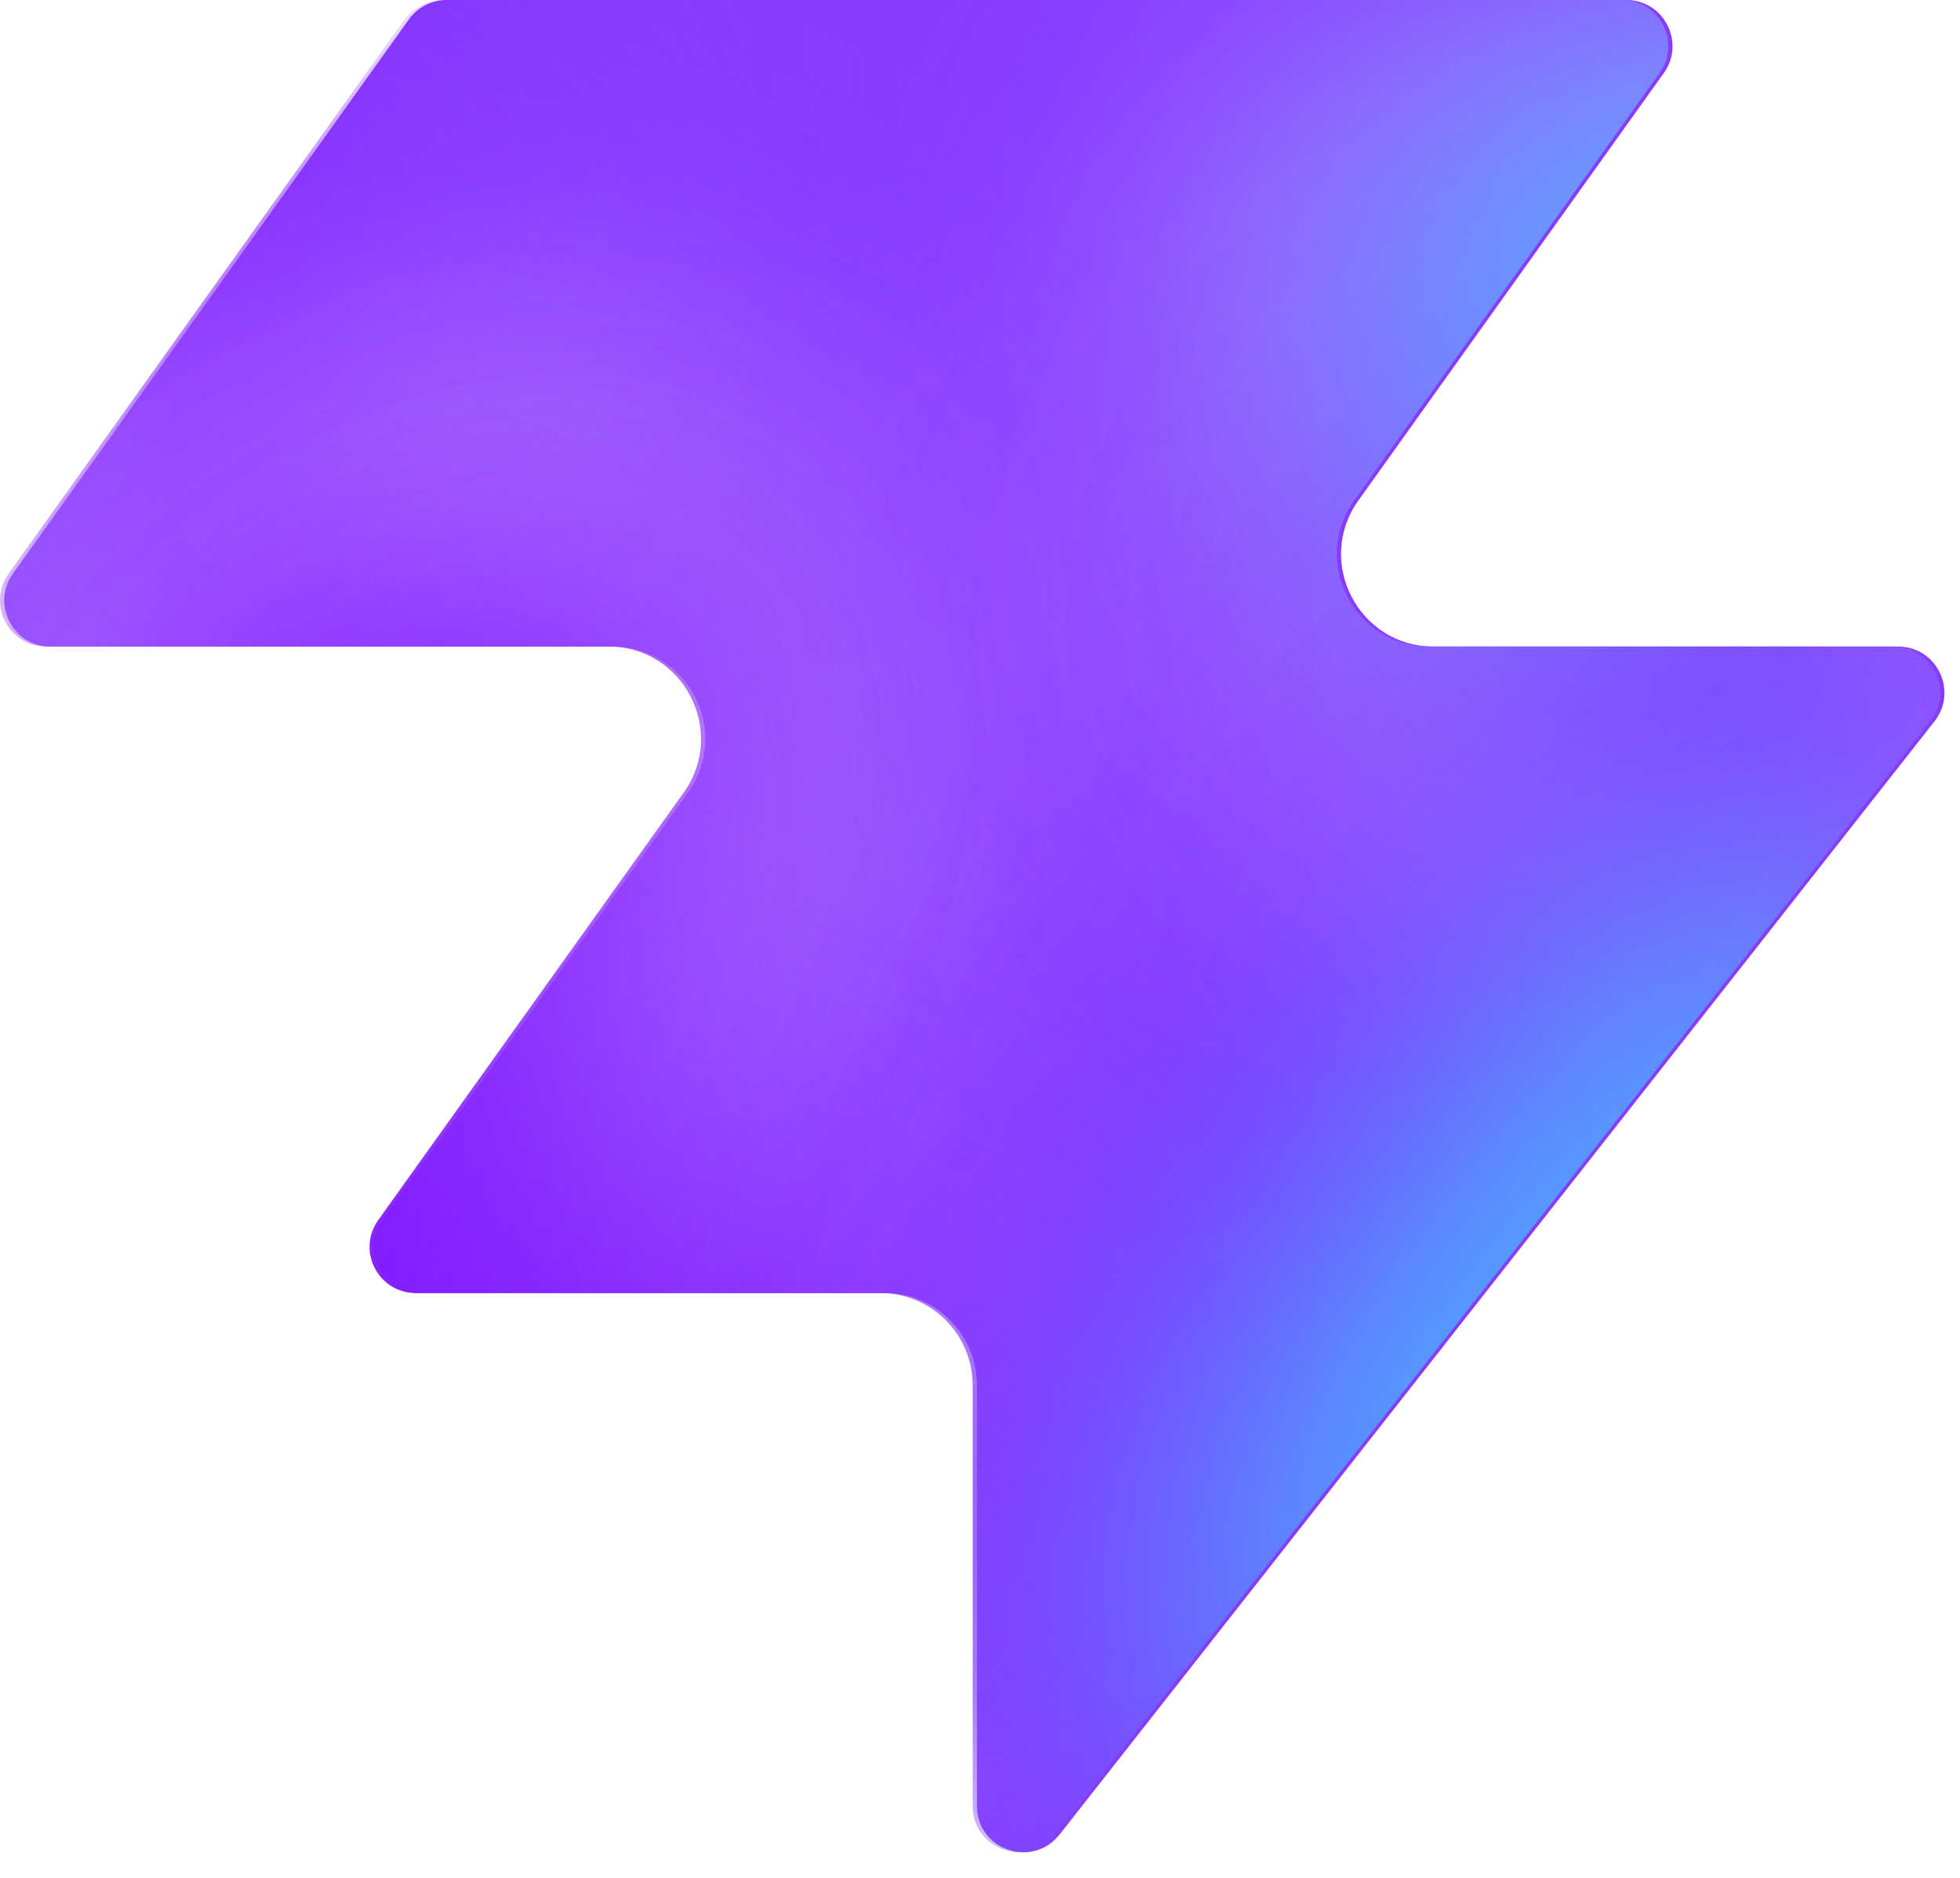
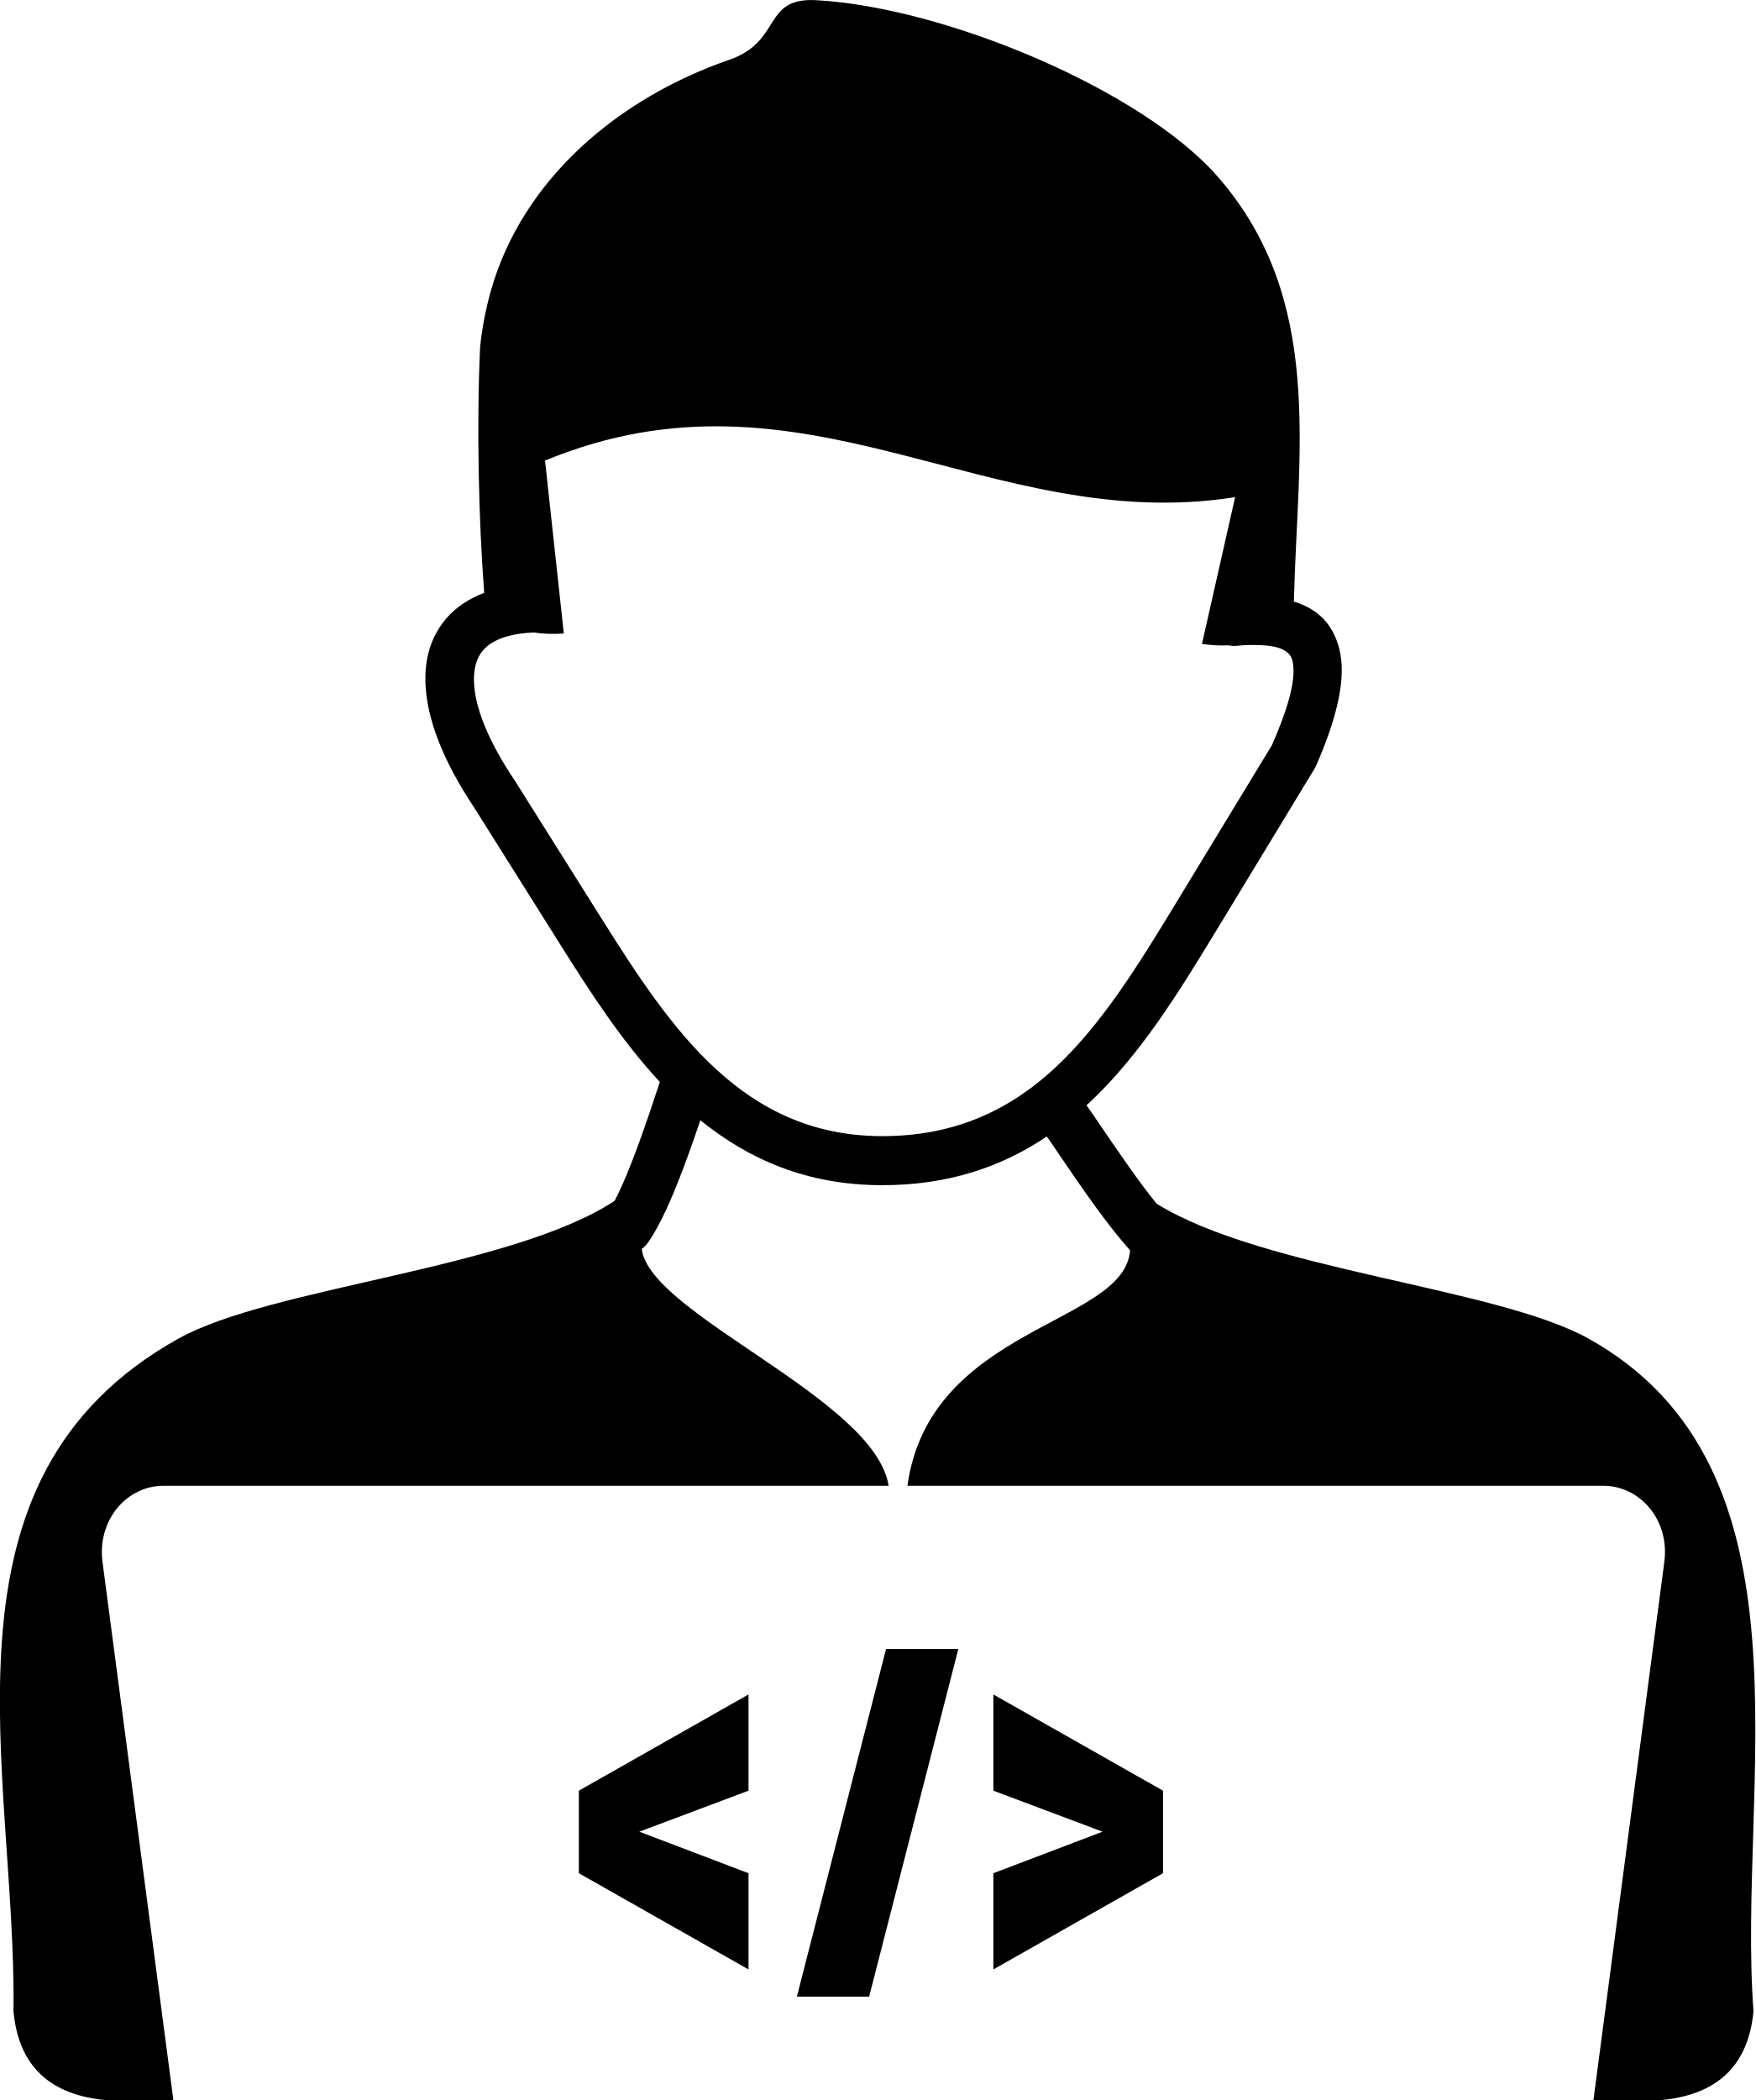
- <svg xmlns="http://www.w3.org/2000/svg" width="48" height="46" fill="none" viewBox="0 0 48 46">
-   <path fill="#863bff" d="M25.946 44.938c-.664.845-2.021.375-2.021-.698V33.937a2.26 2.26 0 0 0-2.262-2.262H10.287c-.92 0-1.456-1.04-.92-1.788l7.48-10.471c1.07-1.497 0-3.578-1.842-3.578H1.237c-.92 0-1.456-1.04-.92-1.788L10.013.474c.214-.297.556-.474.92-.474h28.894c.92 0 1.456 1.04.92 1.788l-7.48 10.471c-1.07 1.498 0 3.579 1.842 3.579h11.377c.943 0 1.473 1.088.89 1.83L25.947 44.94z" style="fill:#863bff;fill:color(display-p3 .525 .23 1);fill-opacity:1" />
-   <mask id="a" width="48" height="46" x="0" y="0" maskUnits="userSpaceOnUse" style="mask-type:alpha">
-     <path fill="#000" d="M25.842 44.938c-.664.844-2.021.375-2.021-.698V33.937a2.26 2.26 0 0 0-2.262-2.262H10.183c-.92 0-1.456-1.04-.92-1.788l7.48-10.471c1.07-1.498 0-3.579-1.842-3.579H1.133c-.92 0-1.456-1.04-.92-1.787L9.91.473c.214-.297.556-.474.92-.474h28.894c.92 0 1.456 1.04.92 1.788l-7.48 10.471c-1.07 1.498 0 3.578 1.842 3.578h11.377c.943 0 1.473 1.088.89 1.832L25.843 44.94z" style="fill:#000;fill-opacity:1" />
-   </mask>
-   <g mask="url(#a)">
-     <g filter="url(#b)">
-       <ellipse cx="5.508" cy="14.704" fill="#ede6ff" rx="5.508" ry="14.704" style="fill:#ede6ff;fill:color(display-p3 .927 .903 1);fill-opacity:1" transform="matrix(.00324 1 1 -.00324 -4.47 31.516)" />
-     </g>
-     <g filter="url(#c)">
-       <ellipse cx="10.399" cy="29.851" fill="#ede6ff" rx="10.399" ry="29.851" style="fill:#ede6ff;fill:color(display-p3 .927 .903 1);fill-opacity:1" transform="matrix(.00324 1 1 -.00324 -39.328 7.883)" />
-     </g>
-     <g filter="url(#d)">
-       <ellipse cx="5.508" cy="30.487" fill="#7e14ff" rx="5.508" ry="30.487" style="fill:#7e14ff;fill:color(display-p3 .492 .077 1);fill-opacity:1" transform="rotate(89.814 -25.913 -14.639)scale(1 -1)" />
-     </g>
-     <g filter="url(#e)">
-       <ellipse cx="5.508" cy="30.599" fill="#7e14ff" rx="5.508" ry="30.599" style="fill:#7e14ff;fill:color(display-p3 .492 .077 1);fill-opacity:1" transform="rotate(89.814 -32.644 -3.334)scale(1 -1)" />
-     </g>
-     <g filter="url(#f)">
-       <ellipse cx="5.508" cy="30.599" fill="#7e14ff" rx="5.508" ry="30.599" style="fill:#7e14ff;fill:color(display-p3 .492 .077 1);fill-opacity:1" transform="matrix(.00324 1 1 -.00324 -34.34 30.47)" />
-     </g>
-     <g filter="url(#g)">
-       <ellipse cx="14.072" cy="22.078" fill="#ede6ff" rx="14.072" ry="22.078" style="fill:#ede6ff;fill:color(display-p3 .927 .903 1);fill-opacity:1" transform="rotate(93.35 24.506 48.493)scale(-1 1)" />
-     </g>
-     <g filter="url(#h)">
-       <ellipse cx="3.47" cy="21.501" fill="#7e14ff" rx="3.47" ry="21.501" style="fill:#7e14ff;fill:color(display-p3 .492 .077 1);fill-opacity:1" transform="rotate(89.009 28.708 47.59)scale(-1 1)" />
-     </g>
-     <g filter="url(#i)">
-       <ellipse cx="3.47" cy="21.501" fill="#7e14ff" rx="3.47" ry="21.501" style="fill:#7e14ff;fill:color(display-p3 .492 .077 1);fill-opacity:1" transform="rotate(89.009 28.708 47.59)scale(-1 1)" />
-     </g>
-     <g filter="url(#j)">
-       <ellipse cx=".387" cy="8.972" fill="#7e14ff" rx="4.407" ry="29.108" style="fill:#7e14ff;fill:color(display-p3 .492 .077 1);fill-opacity:1" transform="rotate(39.51 .387 8.972)" />
-     </g>
-     <g filter="url(#k)">
-       <ellipse cx="47.523" cy="-6.092" fill="#7e14ff" rx="4.407" ry="29.108" style="fill:#7e14ff;fill:color(display-p3 .492 .077 1);fill-opacity:1" transform="rotate(37.892 47.523 -6.092)" />
-     </g>
-     <g filter="url(#l)">
-       <ellipse cx="41.412" cy="6.333" fill="#47bfff" rx="5.971" ry="9.665" style="fill:#47bfff;fill:color(display-p3 .28 .748 1);fill-opacity:1" transform="rotate(37.892 41.412 6.333)" />
-     </g>
-     <g filter="url(#m)">
-       <ellipse cx="-1.879" cy="38.332" fill="#7e14ff" rx="4.407" ry="29.108" style="fill:#7e14ff;fill:color(display-p3 .492 .077 1);fill-opacity:1" transform="rotate(37.892 -1.88 38.332)" />
-     </g>
-     <g filter="url(#n)">
-       <ellipse cx="-1.879" cy="38.332" fill="#7e14ff" rx="4.407" ry="29.108" style="fill:#7e14ff;fill:color(display-p3 .492 .077 1);fill-opacity:1" transform="rotate(37.892 -1.88 38.332)" />
-     </g>
-     <g filter="url(#o)">
-       <ellipse cx="35.651" cy="29.907" fill="#7e14ff" rx="4.407" ry="29.108" style="fill:#7e14ff;fill:color(display-p3 .492 .077 1);fill-opacity:1" transform="rotate(37.892 35.651 29.907)" />
-     </g>
-     <g filter="url(#p)">
-       <ellipse cx="38.418" cy="32.4" fill="#47bfff" rx="5.971" ry="15.297" style="fill:#47bfff;fill:color(display-p3 .28 .748 1);fill-opacity:1" transform="rotate(37.892 38.418 32.4)" />
-     </g>
+ <svg xmlns="http://www.w3.org/2000/svg" version="1.1" id="Layer_1" x="0px" y="0px" viewBox="0 0 102.74 122.88" style="enable-background:new 0 0 102.74 122.88" xml:space="preserve">
+   <style type="text/css">.st0{fill-rule:evenodd;clip-rule:evenodd;}</style>
+   <g>
+     <path class="st0" d="M31.25,37.01c-1.12,0.04-1.96,0.27-2.54,0.66c-0.33,0.22-0.57,0.5-0.73,0.84c-0.17,0.37-0.25,0.83-0.24,1.35 c0.04,1.53,0.85,3.53,2.4,5.83l0.02,0.03l5.03,8c2.02,3.21,4.13,6.48,6.76,8.88c2.53,2.31,5.59,3.87,9.65,3.88 c4.39,0.01,7.6-1.61,10.21-4.05c2.71-2.54,4.85-6.02,6.96-9.49l5.67-9.33c1.06-2.41,1.44-4.02,1.2-4.97 c-0.14-0.56-0.76-0.84-1.82-0.89c-0.22-0.01-0.46-0.01-0.69-0.01c-0.25,0.01-0.52,0.02-0.79,0.05c-0.15,0.01-0.3,0-0.44-0.03 c-0.5,0.03-1.02-0.01-1.55-0.08l1.94-8.59c-14.4,2.27-25.17-8.42-40.39-2.14l1.1,10.12C32.36,37.11,31.78,37.09,31.25,37.01 L31.25,37.01L31.25,37.01L31.25,37.01z M68.07,104.78v4.83l-9.93,5.63v-5.63l6.39-2.43l-6.39-2.4v-5.63L68.07,104.78L68.07,104.78z M50.87,116.83h-4.23l5.22-20.34h4.23L50.87,116.83L50.87,116.83z M43.81,104.78l-6.39,2.4l6.39,2.43v5.63l-9.93-5.63v-4.83 l9.93-5.63V104.78L43.81,104.78z M75.73,35.2L75.73,35.2L75.73,35.2c0.21-8.77,1.82-17.63-4.42-24.82 C66.86,5.25,55.28,0.42,47.77,0.01c-3.17-0.17-1.96,2.41-5.09,3.49c-6.46,2.23-12.11,6.97-13.96,13.55 c-0.3,1.08-0.51,2.17-0.62,3.26c-0.21,4.58-0.09,10.04,0.24,14.38c-0.45,0.17-0.86,0.38-1.22,0.62c-0.78,0.52-1.35,1.2-1.73,2.01 c-0.36,0.77-0.52,1.65-0.49,2.62c0.06,2.06,1.01,4.56,2.85,7.31l5.03,8c1.76,2.8,3.6,5.65,5.84,8.06 c-0.11,0.32,0.01-0.03-0.06,0.18c-0.62,1.88-1.66,5.02-2.59,6.78c-6.11,4-20.1,5.03-25.53,8.06c-14.82,8.26-9.47,25.29-9.65,39.36 c0.29,3.14,2.07,4.94,5.57,5.21h3.79l-4.15-31.5c-0.32-2.45,1.42-4.46,3.56-4.46h19.47h22.98c-0.79-5.1-13.98-10.02-14.45-13.86 c0.13-0.09,0.25-0.21,0.35-0.35c1.12-1.56,2.28-4.81,3.08-7.18c2.83,2.29,6.23,3.79,10.6,3.8c3.92,0.01,7.05-1.08,9.68-2.85 c0.26,0.37,0.52,0.76,0.8,1.17c1.25,1.84,2.71,3.97,4.07,5.49c-0.29,4.37-11.73,4.42-13.03,13.78h40.74c2.14,0,3.89,2.01,3.56,4.46 l-4.15,31.5h3.79c3.5-0.27,5.28-2.07,5.58-5.21c-0.99-13.29,3.99-31.76-9.65-39.36c-5.36-2.99-19.06-4.03-25.29-7.9 c-1.05-1.3-2.18-2.96-3.18-4.42c-0.32-0.48-0.63-0.93-0.92-1.34l0.15-0.13c2.99-2.8,5.24-6.45,7.45-10.09l5.73-9.44 c0.03-0.05,0.06-0.11,0.09-0.16l0,0c1.34-3.05,1.78-5.29,1.38-6.87C78.02,36.51,77.13,35.63,75.73,35.2L75.73,35.2z" />
  </g>
-   <defs>
-     <filter id="b" width="60.045" height="41.654" x="-19.77" y="16.149" color-interpolation-filters="sRGB" filterUnits="userSpaceOnUse">
-       <feFlood flood-opacity="0" result="BackgroundImageFix" />
-       <feBlend in="SourceGraphic" in2="BackgroundImageFix" result="shape" />
-       <feGaussianBlur result="effect1_foregroundBlur_2002_17158" stdDeviation="7.659" />
-     </filter>
-     <filter id="c" width="90.34" height="51.437" x="-54.613" y="-7.533" color-interpolation-filters="sRGB" filterUnits="userSpaceOnUse">
-       <feFlood flood-opacity="0" result="BackgroundImageFix" />
-       <feBlend in="SourceGraphic" in2="BackgroundImageFix" result="shape" />
-       <feGaussianBlur result="effect1_foregroundBlur_2002_17158" stdDeviation="7.659" />
-     </filter>
-     <filter id="d" width="79.355" height="29.4" x="-49.64" y="2.03" color-interpolation-filters="sRGB" filterUnits="userSpaceOnUse">
-       <feFlood flood-opacity="0" result="BackgroundImageFix" />
-       <feBlend in="SourceGraphic" in2="BackgroundImageFix" result="shape" />
-       <feGaussianBlur result="effect1_foregroundBlur_2002_17158" stdDeviation="4.596" />
-     </filter>
-     <filter id="e" width="79.579" height="29.4" x="-45.045" y="20.029" color-interpolation-filters="sRGB" filterUnits="userSpaceOnUse">
-       <feFlood flood-opacity="0" result="BackgroundImageFix" />
-       <feBlend in="SourceGraphic" in2="BackgroundImageFix" result="shape" />
-       <feGaussianBlur result="effect1_foregroundBlur_2002_17158" stdDeviation="4.596" />
-     </filter>
-     <filter id="f" width="79.579" height="29.4" x="-43.513" y="21.178" color-interpolation-filters="sRGB" filterUnits="userSpaceOnUse">
-       <feFlood flood-opacity="0" result="BackgroundImageFix" />
-       <feBlend in="SourceGraphic" in2="BackgroundImageFix" result="shape" />
-       <feGaussianBlur result="effect1_foregroundBlur_2002_17158" stdDeviation="4.596" />
-     </filter>
-     <filter id="g" width="74.749" height="58.852" x="15.756" y="-17.901" color-interpolation-filters="sRGB" filterUnits="userSpaceOnUse">
-       <feFlood flood-opacity="0" result="BackgroundImageFix" />
-       <feBlend in="SourceGraphic" in2="BackgroundImageFix" result="shape" />
-       <feGaussianBlur result="effect1_foregroundBlur_2002_17158" stdDeviation="7.659" />
-     </filter>
-     <filter id="h" width="61.377" height="25.362" x="23.548" y="2.284" color-interpolation-filters="sRGB" filterUnits="userSpaceOnUse">
-       <feFlood flood-opacity="0" result="BackgroundImageFix" />
-       <feBlend in="SourceGraphic" in2="BackgroundImageFix" result="shape" />
-       <feGaussianBlur result="effect1_foregroundBlur_2002_17158" stdDeviation="4.596" />
-     </filter>
-     <filter id="i" width="61.377" height="25.362" x="23.548" y="2.284" color-interpolation-filters="sRGB" filterUnits="userSpaceOnUse">
-       <feFlood flood-opacity="0" result="BackgroundImageFix" />
-       <feBlend in="SourceGraphic" in2="BackgroundImageFix" result="shape" />
-       <feGaussianBlur result="effect1_foregroundBlur_2002_17158" stdDeviation="4.596" />
-     </filter>
-     <filter id="j" width="56.045" height="63.649" x="-27.636" y="-22.853" color-interpolation-filters="sRGB" filterUnits="userSpaceOnUse">
-       <feFlood flood-opacity="0" result="BackgroundImageFix" />
-       <feBlend in="SourceGraphic" in2="BackgroundImageFix" result="shape" />
-       <feGaussianBlur result="effect1_foregroundBlur_2002_17158" stdDeviation="4.596" />
-     </filter>
-     <filter id="k" width="54.814" height="64.646" x="20.116" y="-38.415" color-interpolation-filters="sRGB" filterUnits="userSpaceOnUse">
-       <feFlood flood-opacity="0" result="BackgroundImageFix" />
-       <feBlend in="SourceGraphic" in2="BackgroundImageFix" result="shape" />
-       <feGaussianBlur result="effect1_foregroundBlur_2002_17158" stdDeviation="4.596" />
-     </filter>
-     <filter id="l" width="33.541" height="35.313" x="24.641" y="-11.323" color-interpolation-filters="sRGB" filterUnits="userSpaceOnUse">
-       <feFlood flood-opacity="0" result="BackgroundImageFix" />
-       <feBlend in="SourceGraphic" in2="BackgroundImageFix" result="shape" />
-       <feGaussianBlur result="effect1_foregroundBlur_2002_17158" stdDeviation="4.596" />
-     </filter>
-     <filter id="m" width="54.814" height="64.646" x="-29.286" y="6.009" color-interpolation-filters="sRGB" filterUnits="userSpaceOnUse">
-       <feFlood flood-opacity="0" result="BackgroundImageFix" />
-       <feBlend in="SourceGraphic" in2="BackgroundImageFix" result="shape" />
-       <feGaussianBlur result="effect1_foregroundBlur_2002_17158" stdDeviation="4.596" />
-     </filter>
-     <filter id="n" width="54.814" height="64.646" x="-29.286" y="6.009" color-interpolation-filters="sRGB" filterUnits="userSpaceOnUse">
-       <feFlood flood-opacity="0" result="BackgroundImageFix" />
-       <feBlend in="SourceGraphic" in2="BackgroundImageFix" result="shape" />
-       <feGaussianBlur result="effect1_foregroundBlur_2002_17158" stdDeviation="4.596" />
-     </filter>
-     <filter id="o" width="54.814" height="64.646" x="8.244" y="-2.416" color-interpolation-filters="sRGB" filterUnits="userSpaceOnUse">
-       <feFlood flood-opacity="0" result="BackgroundImageFix" />
-       <feBlend in="SourceGraphic" in2="BackgroundImageFix" result="shape" />
-       <feGaussianBlur result="effect1_foregroundBlur_2002_17158" stdDeviation="4.596" />
-     </filter>
-     <filter id="p" width="39.409" height="43.623" x="18.713" y="10.588" color-interpolation-filters="sRGB" filterUnits="userSpaceOnUse">
-       <feFlood flood-opacity="0" result="BackgroundImageFix" />
-       <feBlend in="SourceGraphic" in2="BackgroundImageFix" result="shape" />
-       <feGaussianBlur result="effect1_foregroundBlur_2002_17158" stdDeviation="4.596" />
-     </filter>
-   </defs>
</svg>
